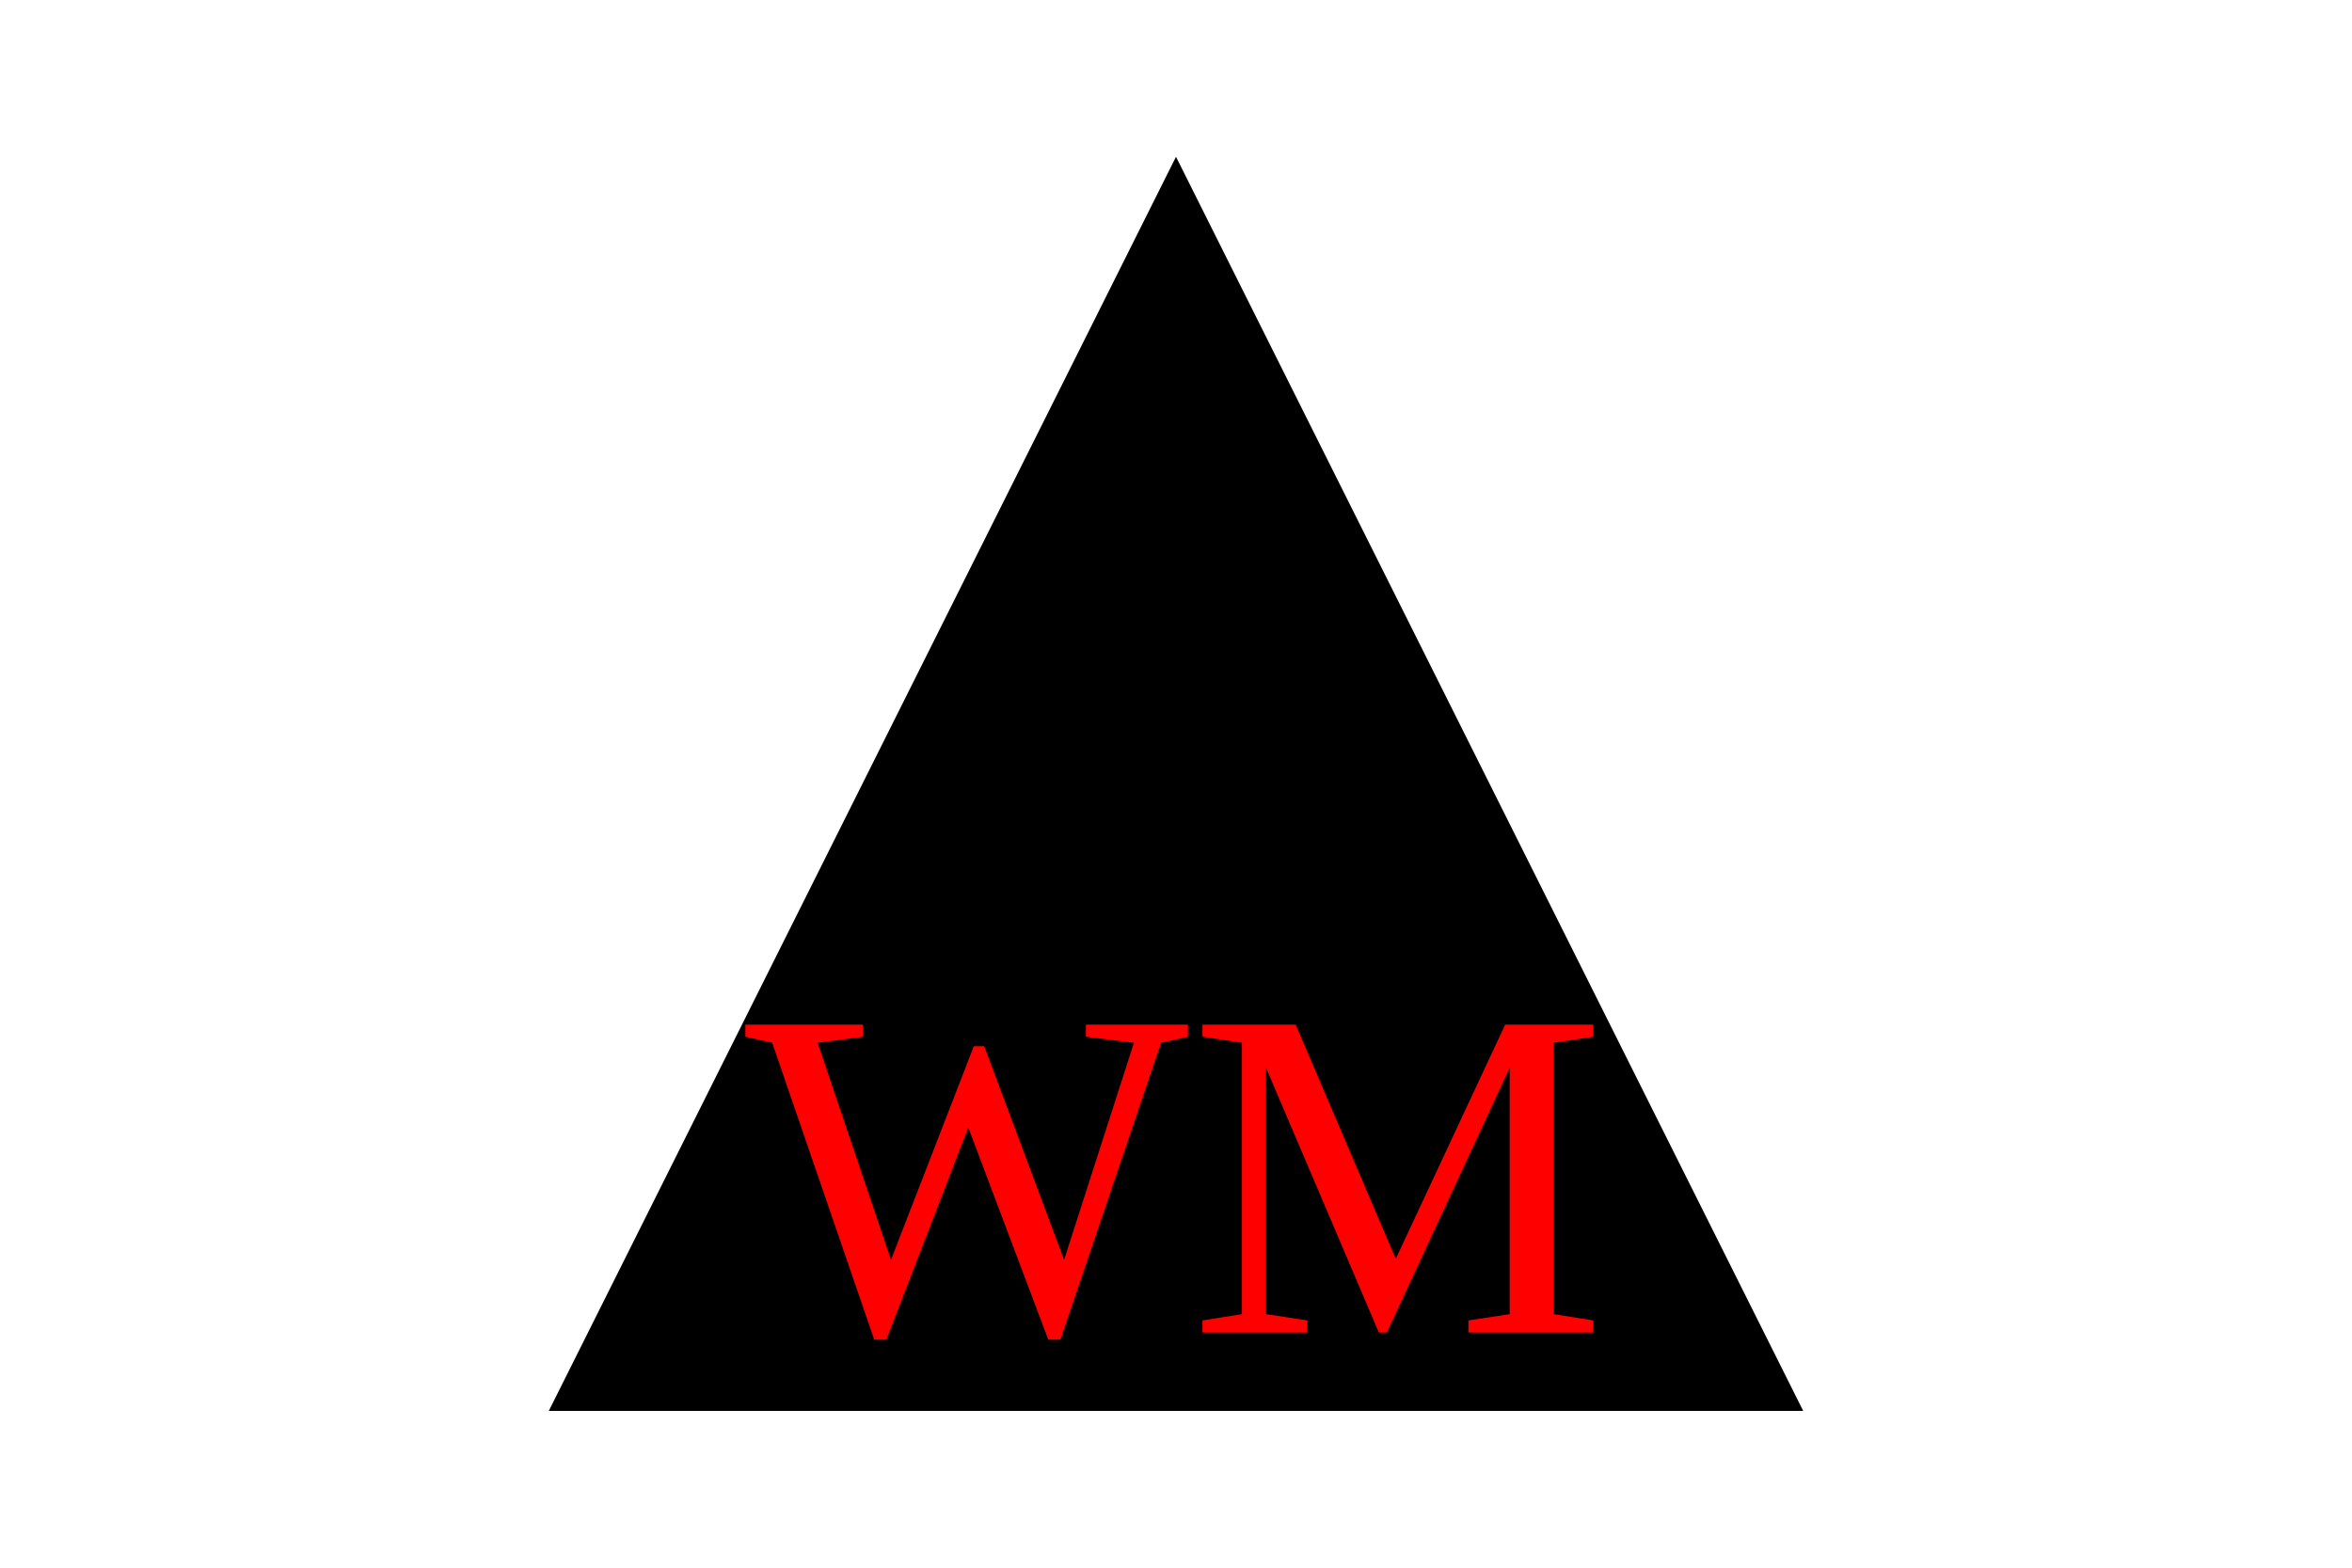
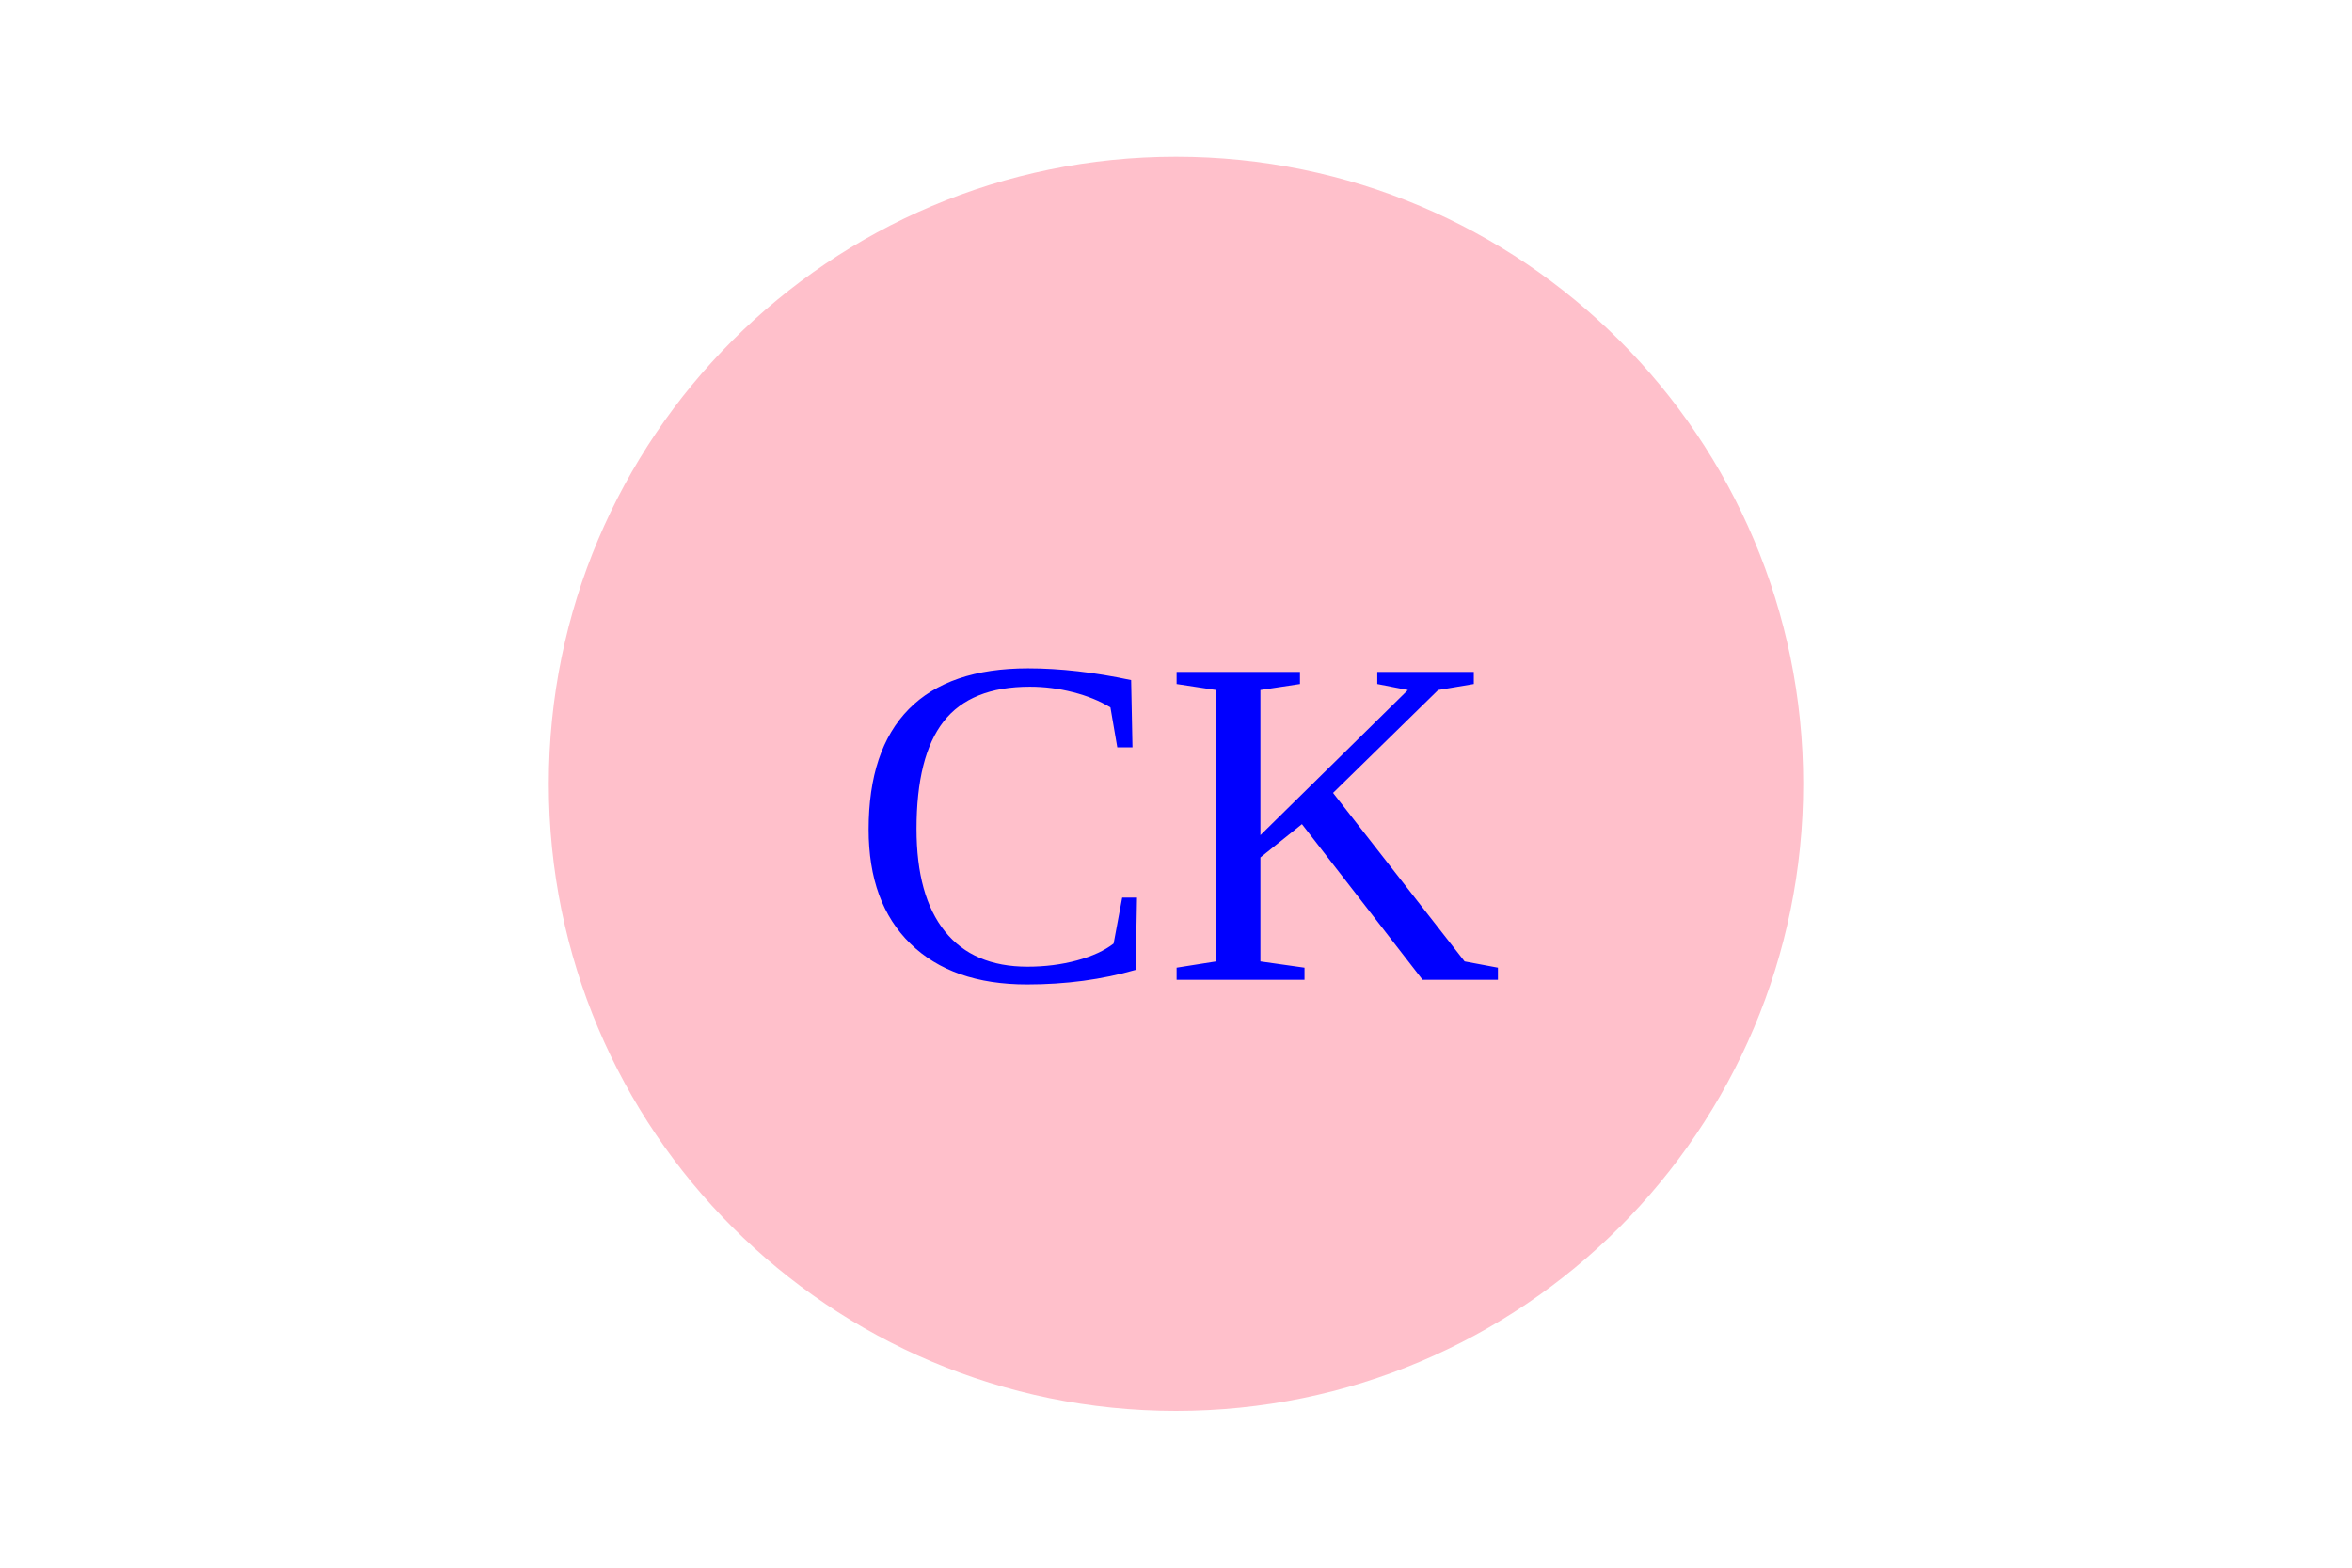
<svg xmlns="http://www.w3.org/2000/svg" version="1.1" width="300" height="200">
-   <polygon points="150,20 70,180 230,180" fill="Black" />
-   <text x="150" y="170" font-size="60" text-anchor="middle" fill="Red">WM</text>
+   <circle cx="150" cy="100" r="80" fill="Pink" />
+   <text x="150" y="125" font-size="60" text-anchor="middle" fill="Blue">CK</text>
</svg>
